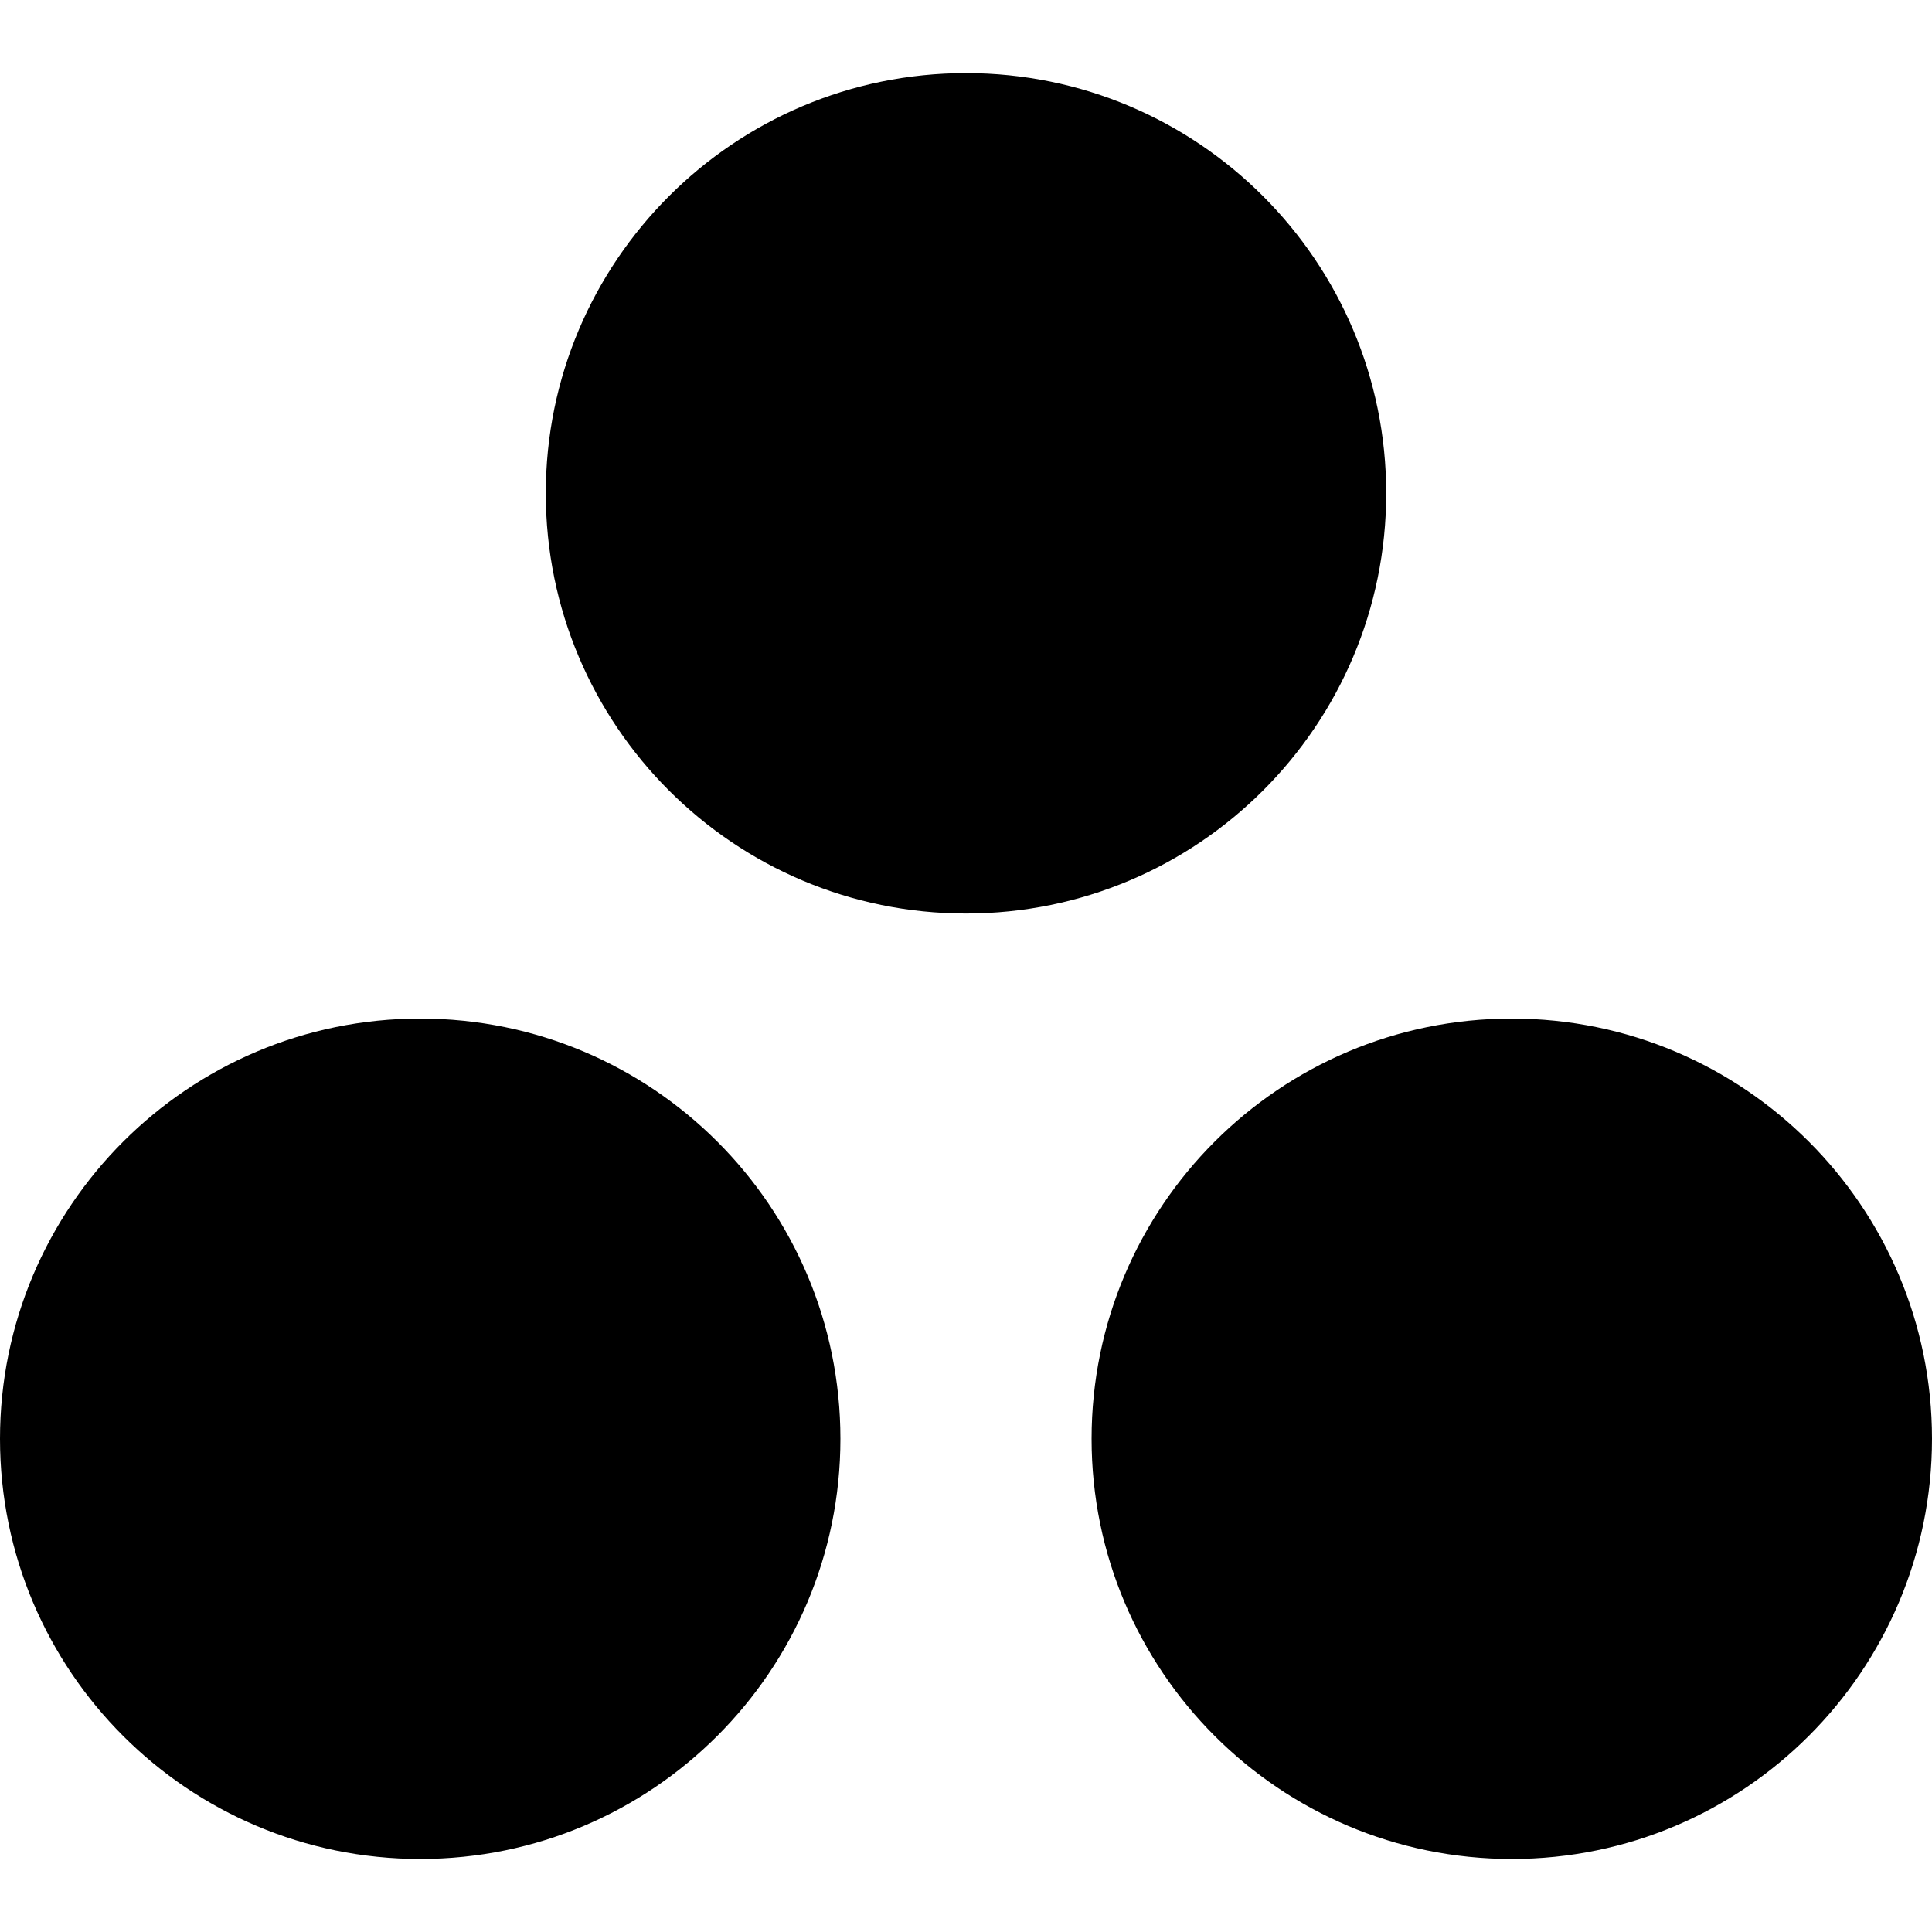
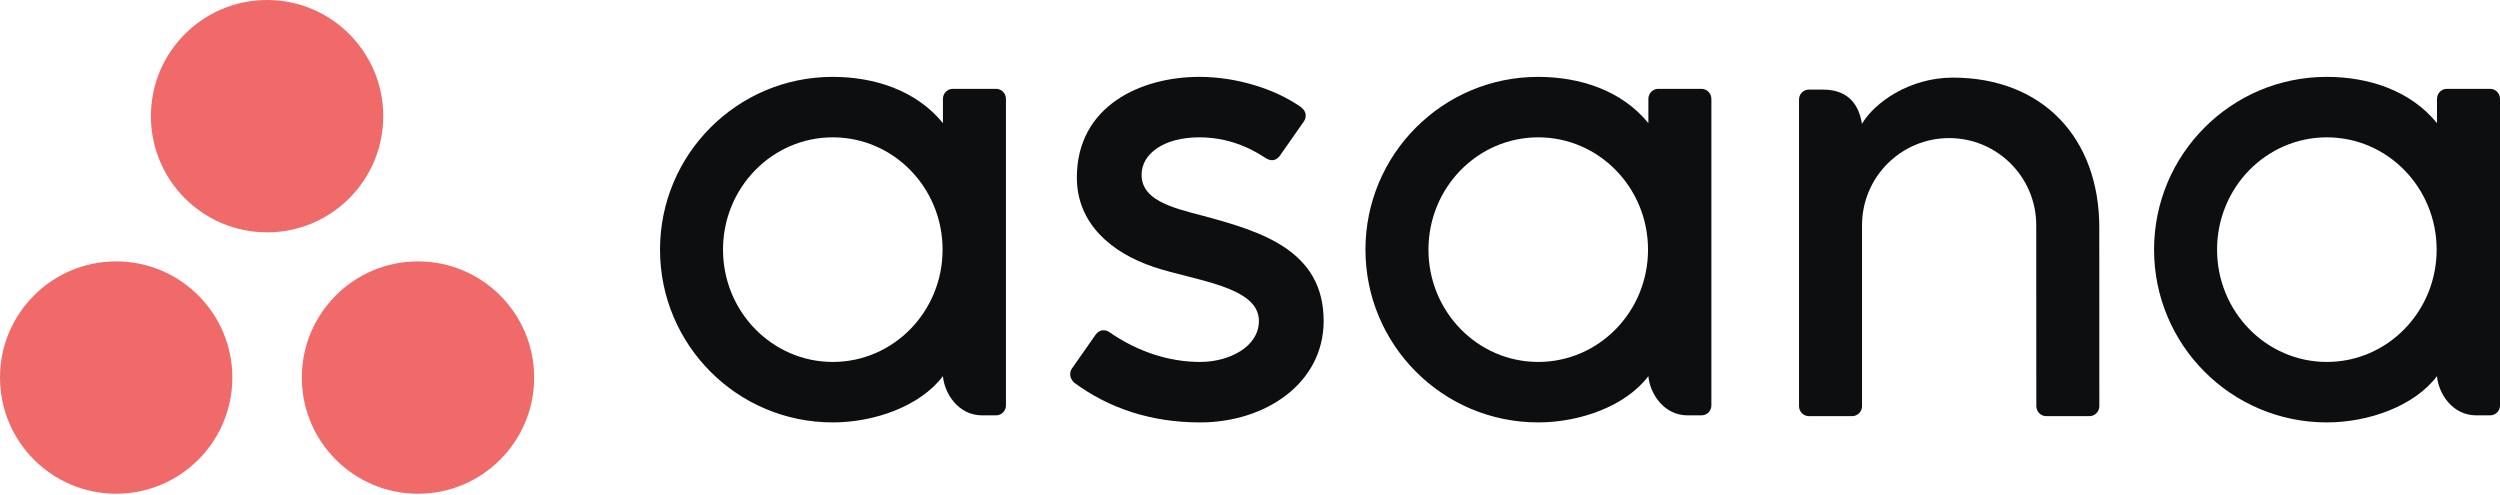
- <svg xmlns="http://www.w3.org/2000/svg" role="img" viewBox="0 0 24 24">
-   <path d="M18.78 12.653c-2.882 0-5.22 2.336-5.22 5.22s2.338 5.22 5.22 5.22 5.22-2.34 5.22-5.22-2.336-5.22-5.22-5.22zm-13.56 0c-2.88 0-5.22 2.337-5.22 5.22s2.338 5.22 5.22 5.22 5.22-2.338 5.22-5.22-2.336-5.22-5.22-5.22zm12-6.525c0 2.883-2.337 5.22-5.22 5.22-2.882 0-5.22-2.337-5.22-5.22 0-2.88 2.338-5.22 5.22-5.22 2.883 0 5.22 2.34 5.22 5.22z" />
+ <svg xmlns="http://www.w3.org/2000/svg" width="1000" height="198" viewBox="0 0 1000 198" fill="none">
+   <path fill-rule="evenodd" clip-rule="evenodd" d="M974.795 150.473C975.4 157.367 980.914 166.141 990.467 166.141H996.057C998.223 166.141 1000 164.365 1000 162.197V39.269H999.975C999.862 37.198 998.151 35.539 996.057 35.539H978.737C976.643 35.539 974.932 37.198 974.817 39.269H974.795V49.258C964.184 36.177 947.453 30.748 930.676 30.748C892.539 30.748 861.625 61.686 861.625 99.853C861.625 138.022 892.539 168.961 930.676 168.961V168.965C947.453 168.965 965.736 162.451 974.792 150.457L974.795 150.473V150.473ZM930.743 144.775C906.489 144.775 886.825 124.665 886.825 99.853C886.825 75.046 906.489 54.934 930.743 54.934C954.996 54.934 974.657 75.046 974.657 99.853C974.657 124.665 954.996 144.775 930.743 144.775V144.775Z" fill="#0D0E10" />
+   <path fill-rule="evenodd" clip-rule="evenodd" d="M839.729 154.701L839.721 91.091H839.723C839.723 55.234 817.119 31.045 781.075 31.045C763.869 31.045 749.764 41.002 744.783 49.556C743.706 42.867 740.158 35.837 729.155 35.837H723.547C721.378 35.837 719.606 37.614 719.606 39.783V150.781C719.606 150.784 719.606 150.793 719.606 150.798V162.721H719.628C719.742 164.789 721.455 166.45 723.549 166.45H740.869C741.134 166.45 741.394 166.418 741.645 166.369C741.76 166.347 741.867 166.302 741.978 166.27C742.107 166.231 742.241 166.2 742.363 166.15C742.518 166.086 742.657 166 742.801 165.92C742.871 165.877 742.944 165.847 743.012 165.801C743.185 165.69 743.344 165.556 743.497 165.419C743.522 165.393 743.552 165.377 743.577 165.354C743.749 165.187 743.906 165.003 744.046 164.812C744.047 164.809 744.047 164.809 744.047 164.809C744.481 164.213 744.744 163.496 744.787 162.721H744.809V90.105C744.809 70.847 760.41 55.234 779.655 55.234C798.898 55.234 814.499 70.847 814.499 90.105L814.515 150.802L814.519 150.781C814.519 150.835 814.528 150.89 814.528 150.948V162.721H814.551C814.665 164.789 816.376 166.45 818.47 166.45H835.791C836.057 166.45 836.316 166.418 836.567 166.369C836.669 166.35 836.764 166.309 836.864 166.281C837.006 166.24 837.151 166.204 837.288 166.15C837.429 166.091 837.558 166.009 837.692 165.934C837.774 165.888 837.86 165.854 837.939 165.801C838.098 165.697 838.245 165.57 838.388 165.444C838.425 165.41 838.466 165.385 838.501 165.35C838.665 165.192 838.811 165.021 838.945 164.842C838.954 164.828 838.965 164.817 838.975 164.804C839.402 164.213 839.663 163.501 839.708 162.732C839.708 162.727 839.71 162.721 839.71 162.721H839.733V154.703L839.729 154.701" fill="#0D0E10" />
+   <path fill-rule="evenodd" clip-rule="evenodd" d="M659.351 150.473C659.957 157.367 665.471 166.141 675.023 166.141H680.613C682.78 166.141 684.553 164.365 684.553 162.197V39.269H684.531C684.418 37.198 682.705 35.539 680.613 35.539H663.293C661.199 35.539 659.488 37.198 659.371 39.269H659.351V49.258C648.738 36.177 632.008 30.748 615.23 30.748C577.095 30.748 546.181 61.686 546.181 99.853C546.181 138.022 577.095 168.961 615.23 168.961V168.965C632.008 168.965 650.293 162.451 659.349 150.457L659.351 150.473V150.473ZM615.297 144.775C591.045 144.775 571.382 124.665 571.382 99.853C571.382 75.046 591.045 54.934 615.297 54.934C639.552 54.934 659.211 75.046 659.211 99.853C659.211 124.665 639.552 144.775 615.297 144.775V144.775Z" fill="#0D0E10" />
+   <path fill-rule="evenodd" clip-rule="evenodd" d="M443.756 132.867C455.318 140.883 467.939 144.776 480.067 144.776C491.621 144.776 503.566 138.782 503.566 128.348C503.566 114.418 477.538 112.251 461.184 106.688C444.828 101.126 430.741 89.628 430.741 71.007C430.741 42.514 456.109 30.746 479.786 30.746C494.788 30.746 510.267 35.697 520.302 42.789C523.758 45.41 521.653 48.418 521.653 48.418L512.074 62.11C510.997 63.653 509.115 64.985 506.412 63.316C503.71 61.648 494.231 54.933 479.786 54.933C465.34 54.933 456.638 61.61 456.638 69.885C456.638 79.809 467.948 82.93 481.195 86.312C504.28 92.54 529.463 100.025 529.463 128.348C529.463 153.453 505.999 168.967 480.067 168.967C460.415 168.967 443.684 163.36 429.651 153.055C426.728 150.127 428.77 147.409 428.77 147.409L438.302 133.786C440.241 131.239 442.687 132.127 443.756 132.867" fill="#0D0E10" />
+   <path fill-rule="evenodd" clip-rule="evenodd" d="M377.173 150.473C377.779 157.367 383.293 166.141 392.846 166.141H398.436C400.602 166.141 402.378 164.365 402.378 162.197V39.269H402.354C402.241 37.198 400.53 35.539 398.436 35.539H381.116C379.022 35.539 377.311 37.198 377.194 39.269H377.173V49.258C366.562 36.177 349.831 30.748 333.054 30.748C294.919 30.748 264.004 61.686 264.004 99.853C264.004 138.022 294.919 168.961 333.054 168.961V168.965C349.831 168.965 368.115 162.451 377.171 150.457L377.173 150.473V150.473ZM333.122 144.775C308.868 144.775 289.205 124.665 289.205 99.853C289.205 75.046 308.868 54.934 333.122 54.934C357.375 54.934 377.035 75.046 377.035 99.853C377.035 124.665 357.375 144.775 333.122 144.775V144.775Z" fill="#0D0E10" />
+   <path fill-rule="evenodd" clip-rule="evenodd" d="M167.197 104.554C141.533 104.554 120.729 125.359 120.729 151.024C120.729 176.688 141.533 197.493 167.197 197.493C192.861 197.493 213.665 176.688 213.665 151.024C213.665 125.359 192.861 104.554 167.197 104.554V104.554ZM46.468 104.558C20.805 104.558 0 125.359 0 151.024C0 176.688 20.805 197.493 46.468 197.493C72.133 197.493 92.939 176.688 92.939 151.024C92.939 125.359 72.133 104.558 46.468 104.558V104.558ZM153.3 46.467C153.3 72.133 132.496 92.94 106.833 92.94C81.168 92.94 60.364 72.133 60.364 46.467C60.364 20.807 81.168 0 106.833 0C132.496 0 153.3 20.807 153.3 46.467V46.467Z" fill="#F06A6A" />
</svg>
